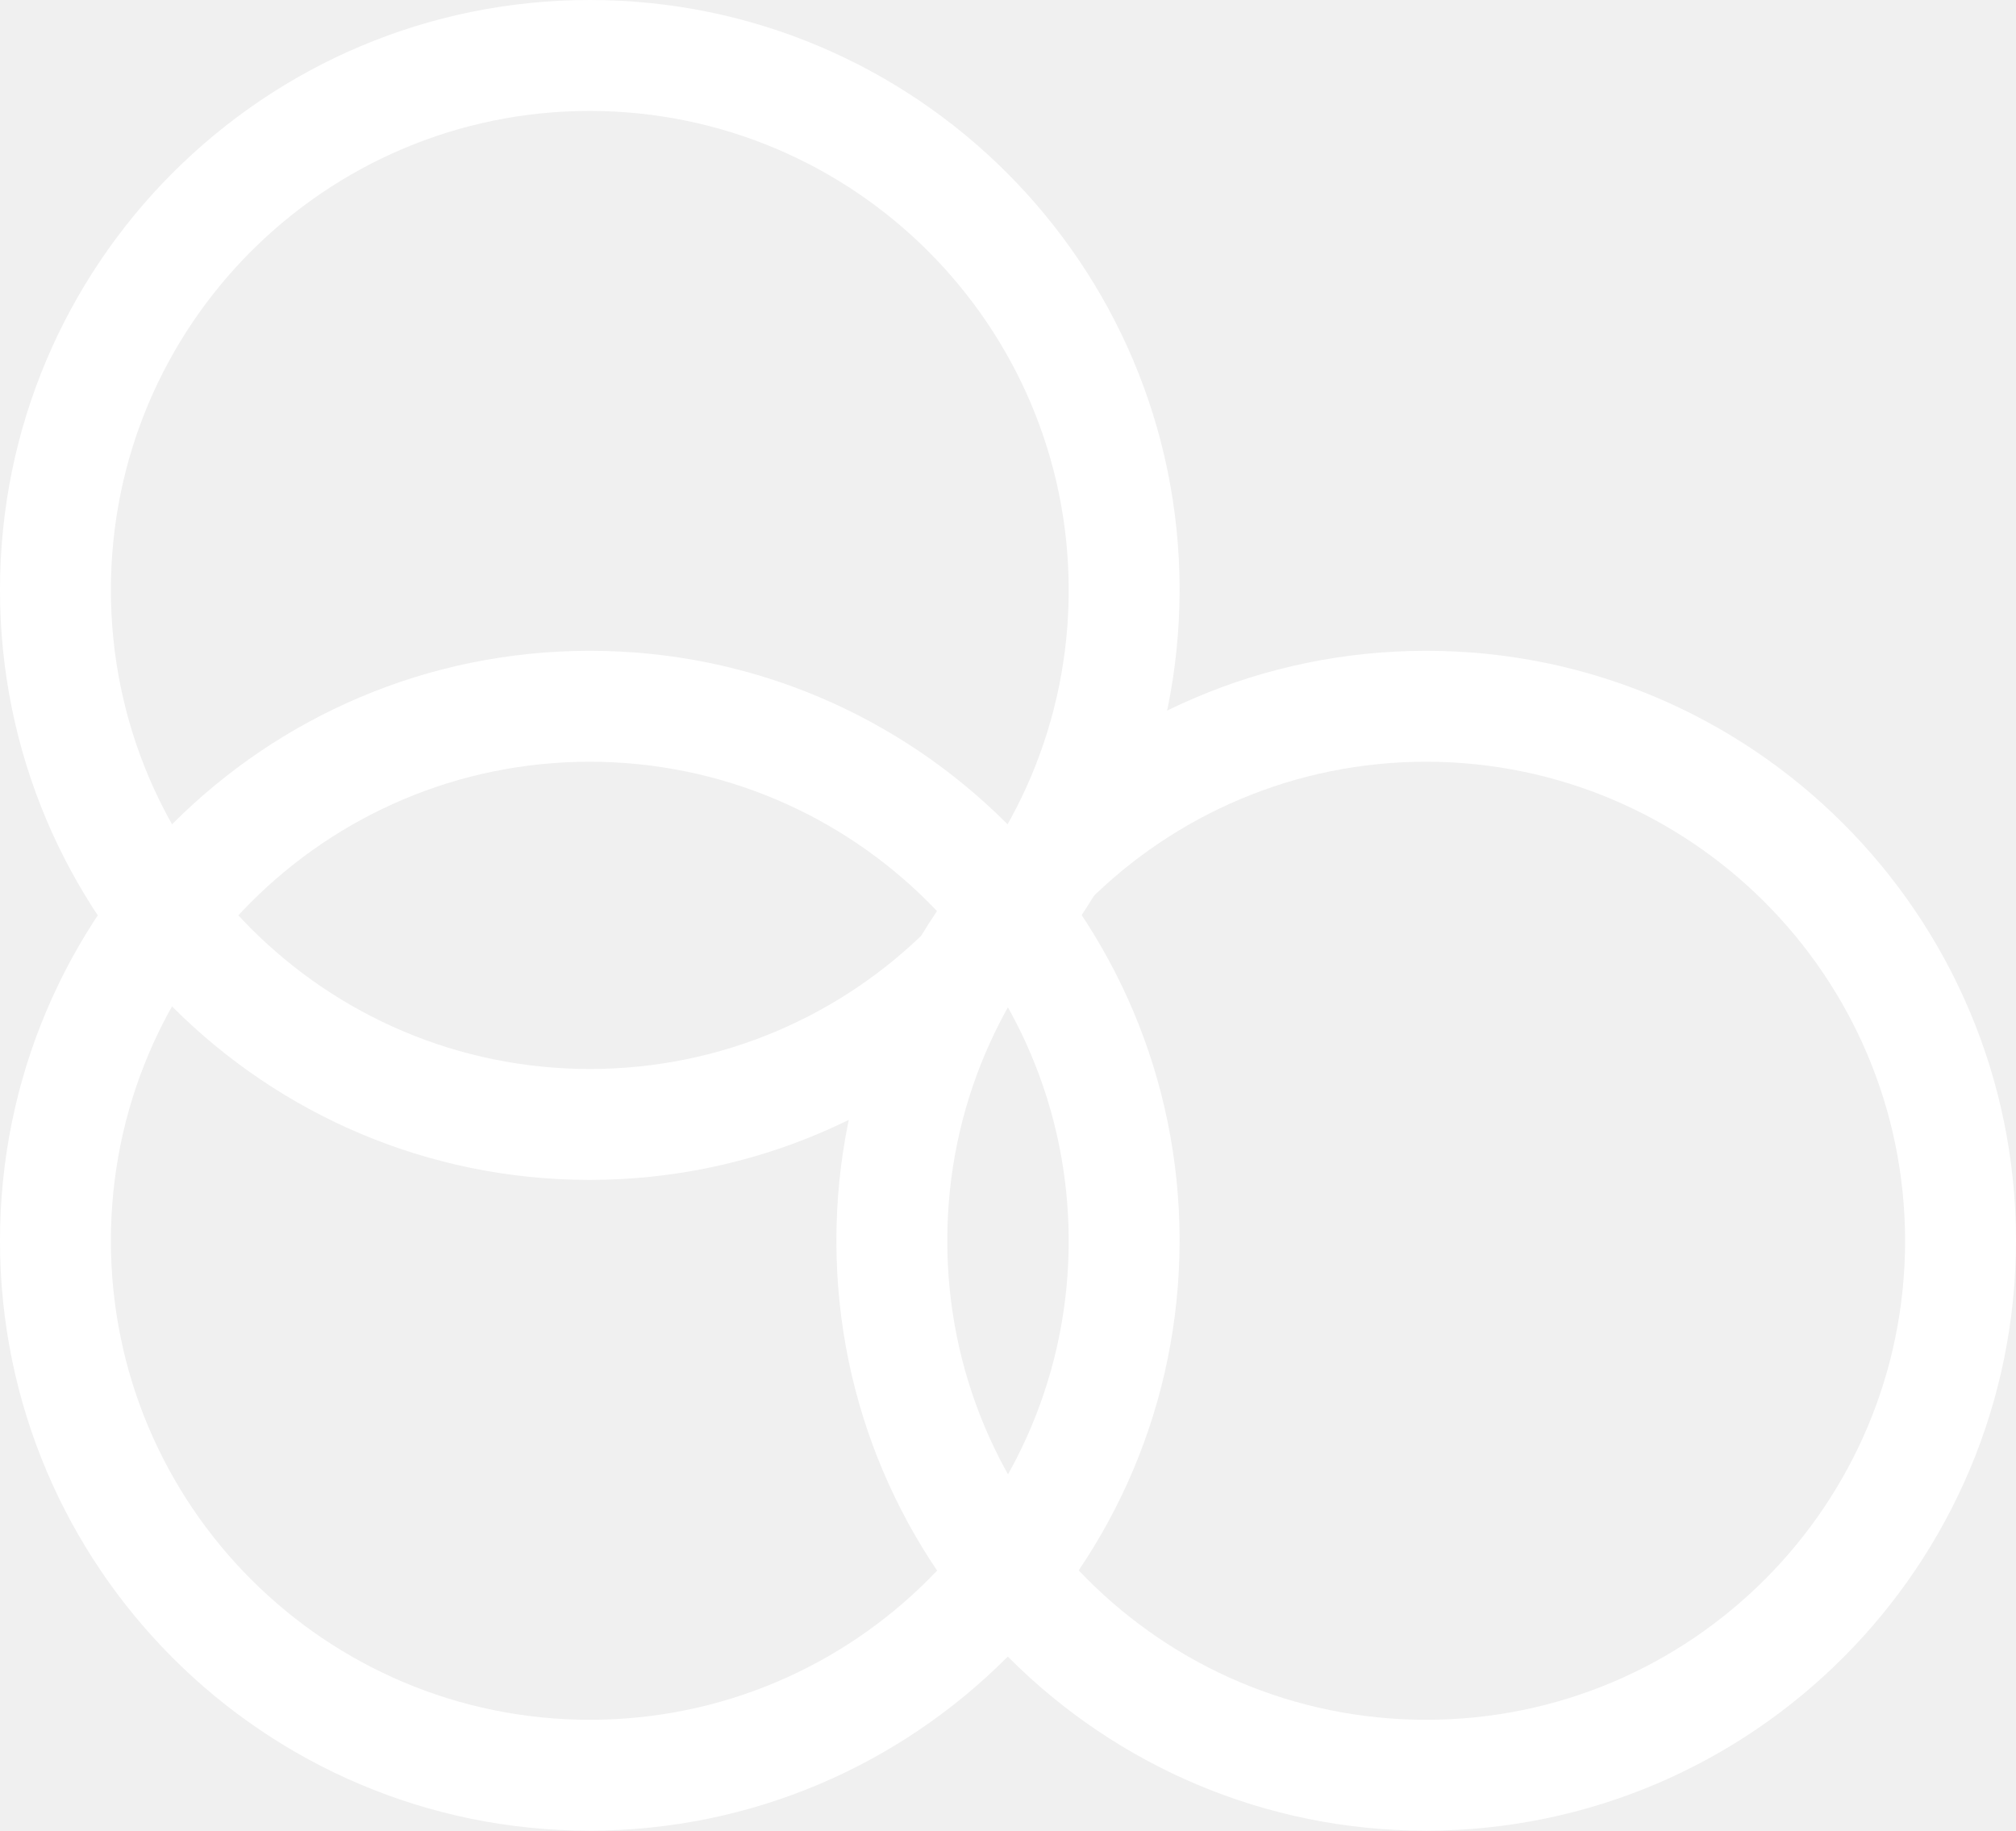
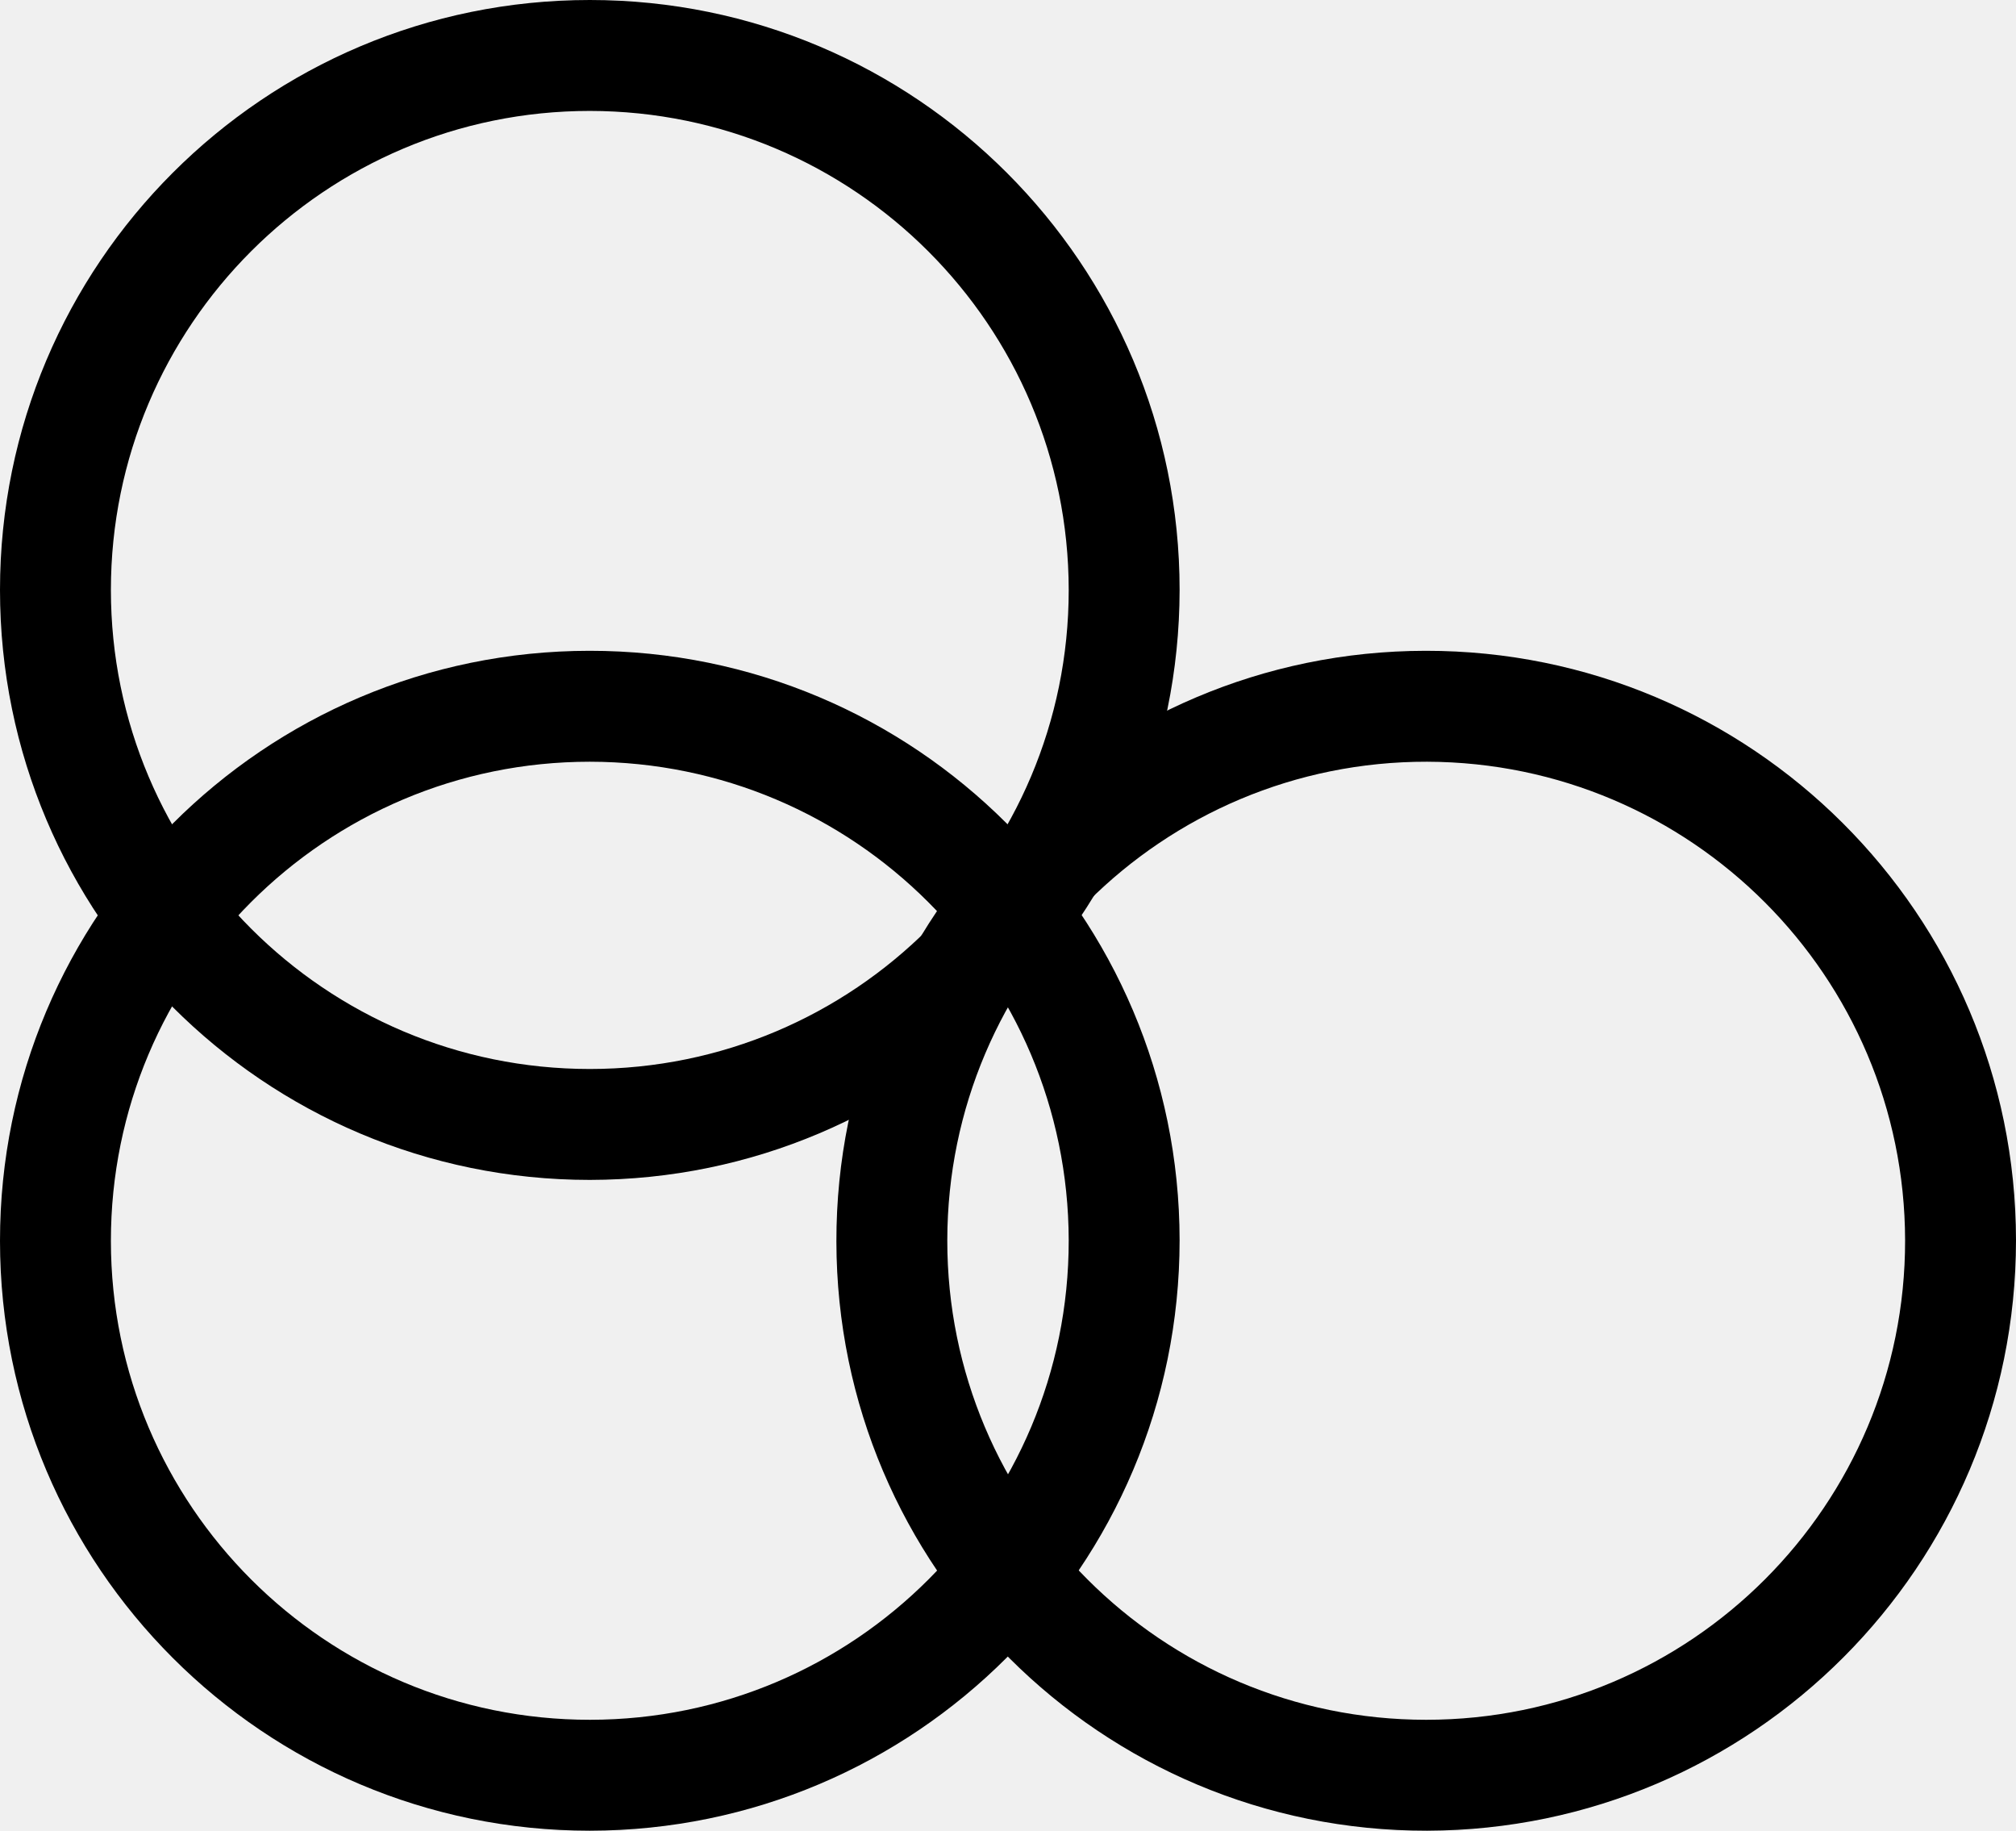
<svg xmlns="http://www.w3.org/2000/svg" viewBox="0 0 86.17 78.23">
-   <defs>
-     <style>.cls-1{fill:#fff;}</style>
-   </defs>
+   <defs />
  <g id="圖層_2" data-name="圖層 2">
    <g id="圖層_1-2" data-name="圖層 1">
-       <path class="cls-1" d="M25.21,78.23A25.21,25.21,0,1,1,50.42,53,25.24,25.24,0,0,1,25.21,78.23Zm0-45.68A20.47,20.47,0,1,0,45.68,53,20.49,20.49,0,0,0,25.21,32.55Z" />
-       <path class="cls-1" d="M25.21,50.42A25.21,25.21,0,1,1,50.42,25.21,25.24,25.24,0,0,1,25.21,50.42Zm0-45.68A20.47,20.47,0,1,0,45.68,25.21,20.49,20.49,0,0,0,25.21,4.74Z" />
-       <path class="cls-1" d="M61,78.23A25.21,25.21,0,1,1,86.17,53,25.24,25.24,0,0,1,61,78.23Zm0-45.68A20.47,20.47,0,1,0,81.43,53,20.49,20.49,0,0,0,61,32.55Z" />
+       <path fill="currentColor" d="M25.21,78.23A25.21,25.21,0,1,1,50.42,53,25.24,25.24,0,0,1,25.21,78.23Zm0-45.68A20.47,20.47,0,1,0,45.68,53,20.49,20.49,0,0,0,25.21,32.55Z" />
+       <path fill="currentColor" d="M25.21,50.42A25.21,25.21,0,1,1,50.42,25.21,25.24,25.24,0,0,1,25.21,50.42Zm0-45.68A20.47,20.47,0,1,0,45.68,25.21,20.49,20.49,0,0,0,25.21,4.74Z" />
+       <path fill="currentColor" d="M61,78.23A25.21,25.21,0,1,1,86.17,53,25.24,25.24,0,0,1,61,78.23Zm0-45.68A20.47,20.47,0,1,0,81.43,53,20.49,20.49,0,0,0,61,32.55Z" />
    </g>
  </g>
</svg>
